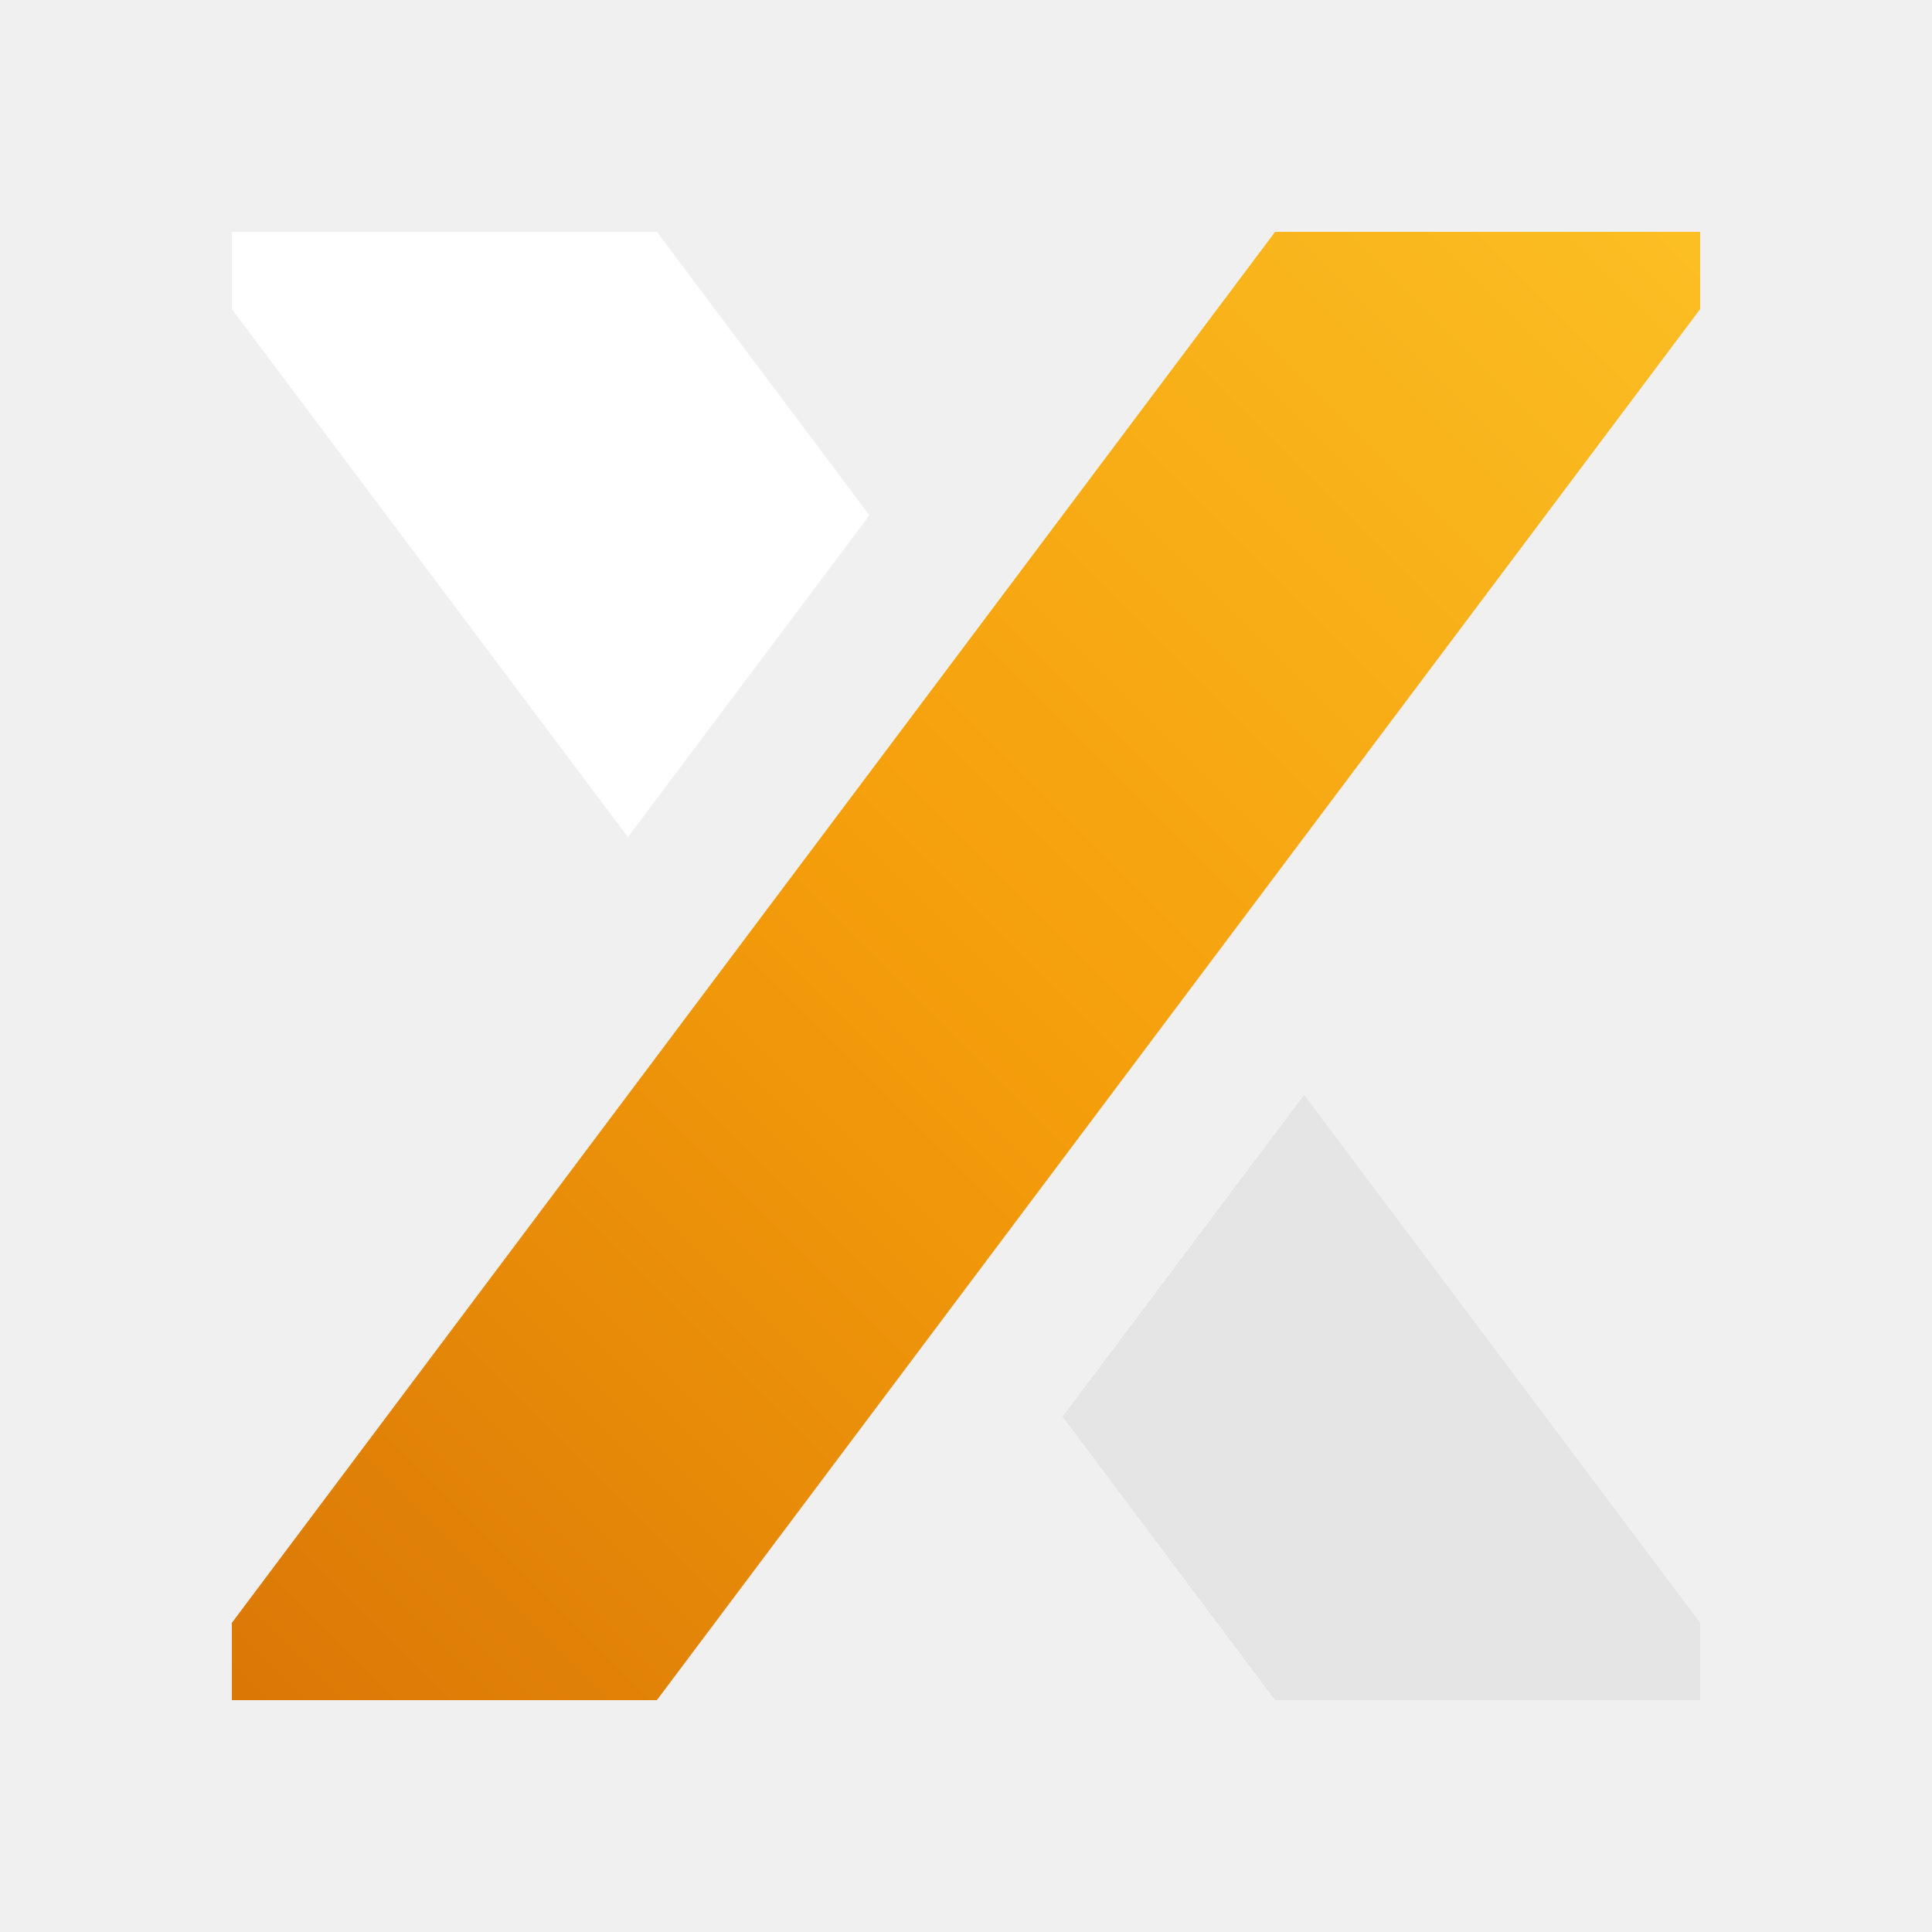
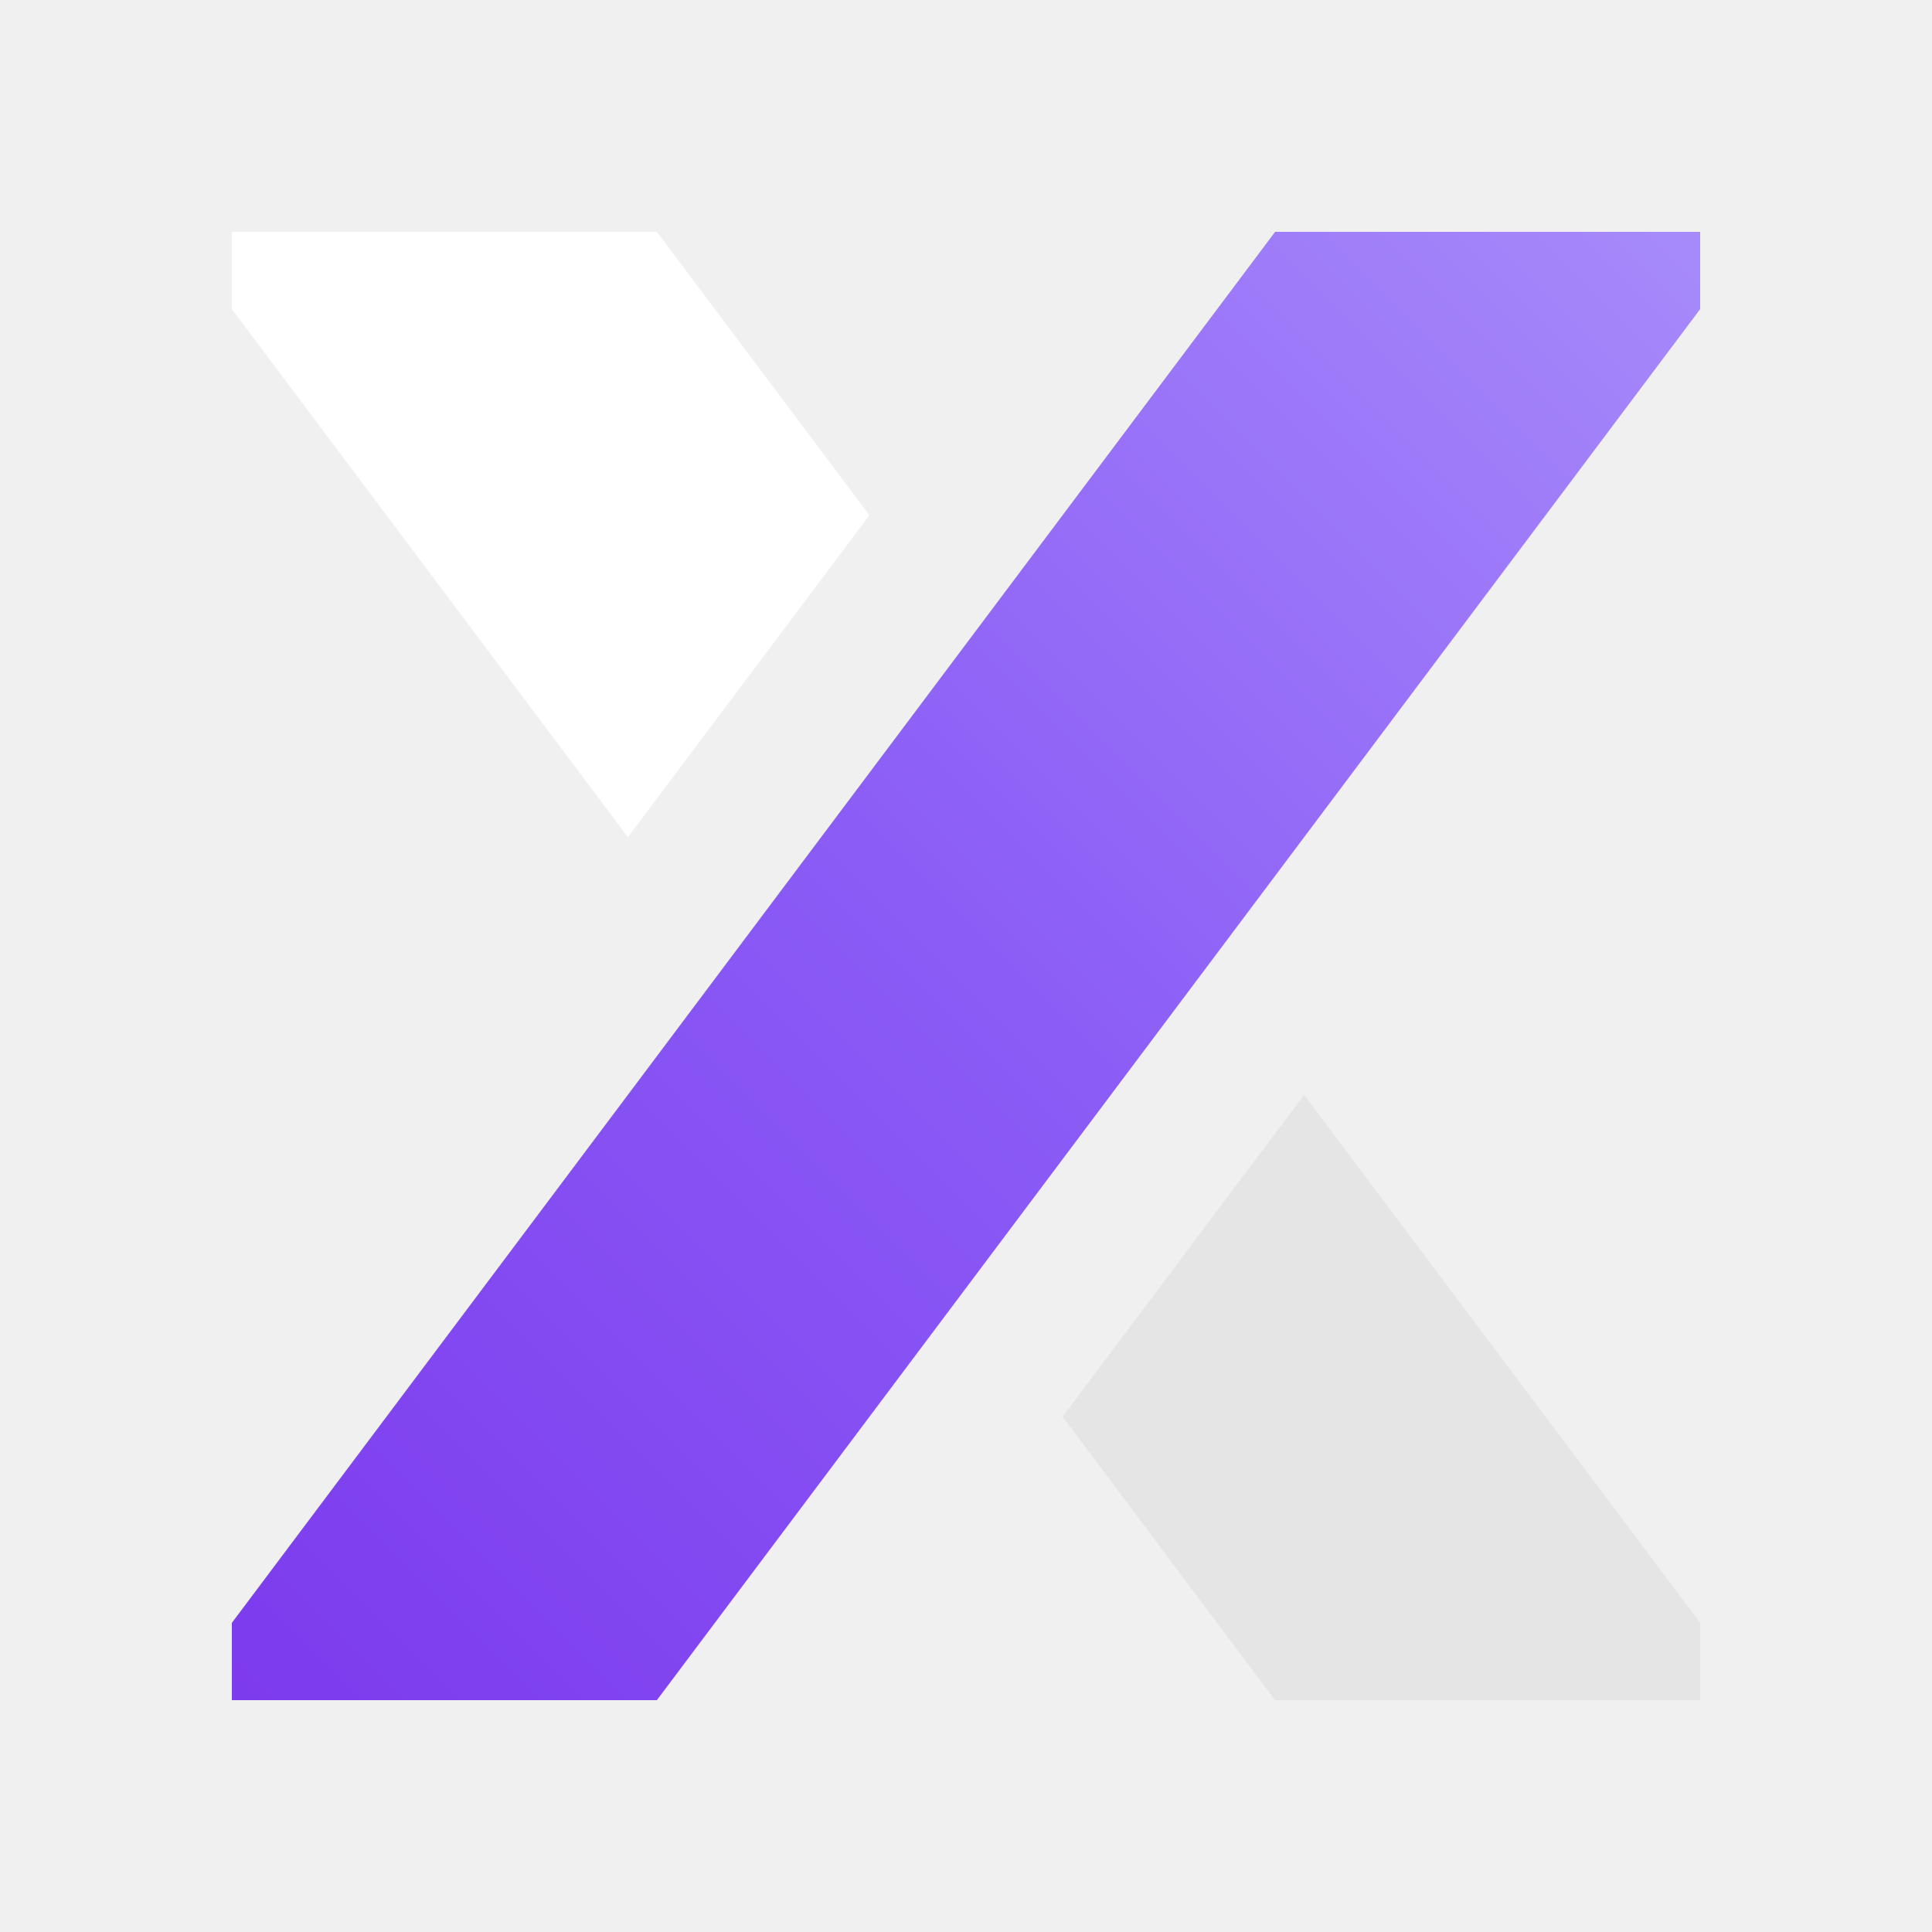
<svg xmlns="http://www.w3.org/2000/svg" viewBox="0 0 100 100">
  <defs>
    <linearGradient id="brandGrad" x1="0%" y1="100%" x2="100%" y2="0%">
-       <stop offset="0%" stop-color="#d97706" />
-       <stop offset="50%" stop-color="#f59e0b" />
-       <stop offset="100%" stop-color="#fbbf24" />
+       <stop offset="0%" stop-color="#7c3aed" />
+       <stop offset="50%" stop-color="#8b5cf6" />
+       <stop offset="100%" stop-color="#a78bfa" />
    </linearGradient>
  </defs>
  <path d="M 12 84 L 12 88 L 34 88 L 88 16 L 88 12 L 66 12 Z" fill="url(#brandGrad)" />
  <path d="M 12 16 L 12 12 L 34 12 L 45 26.67 L 32.5 43.33 Z" fill="#ffffff" />
  <path d="M 88 84 L 88 88 L 66 88 L 55 73.33 L 67.5 56.67 Z" fill="#e5e5e5" />
</svg>
